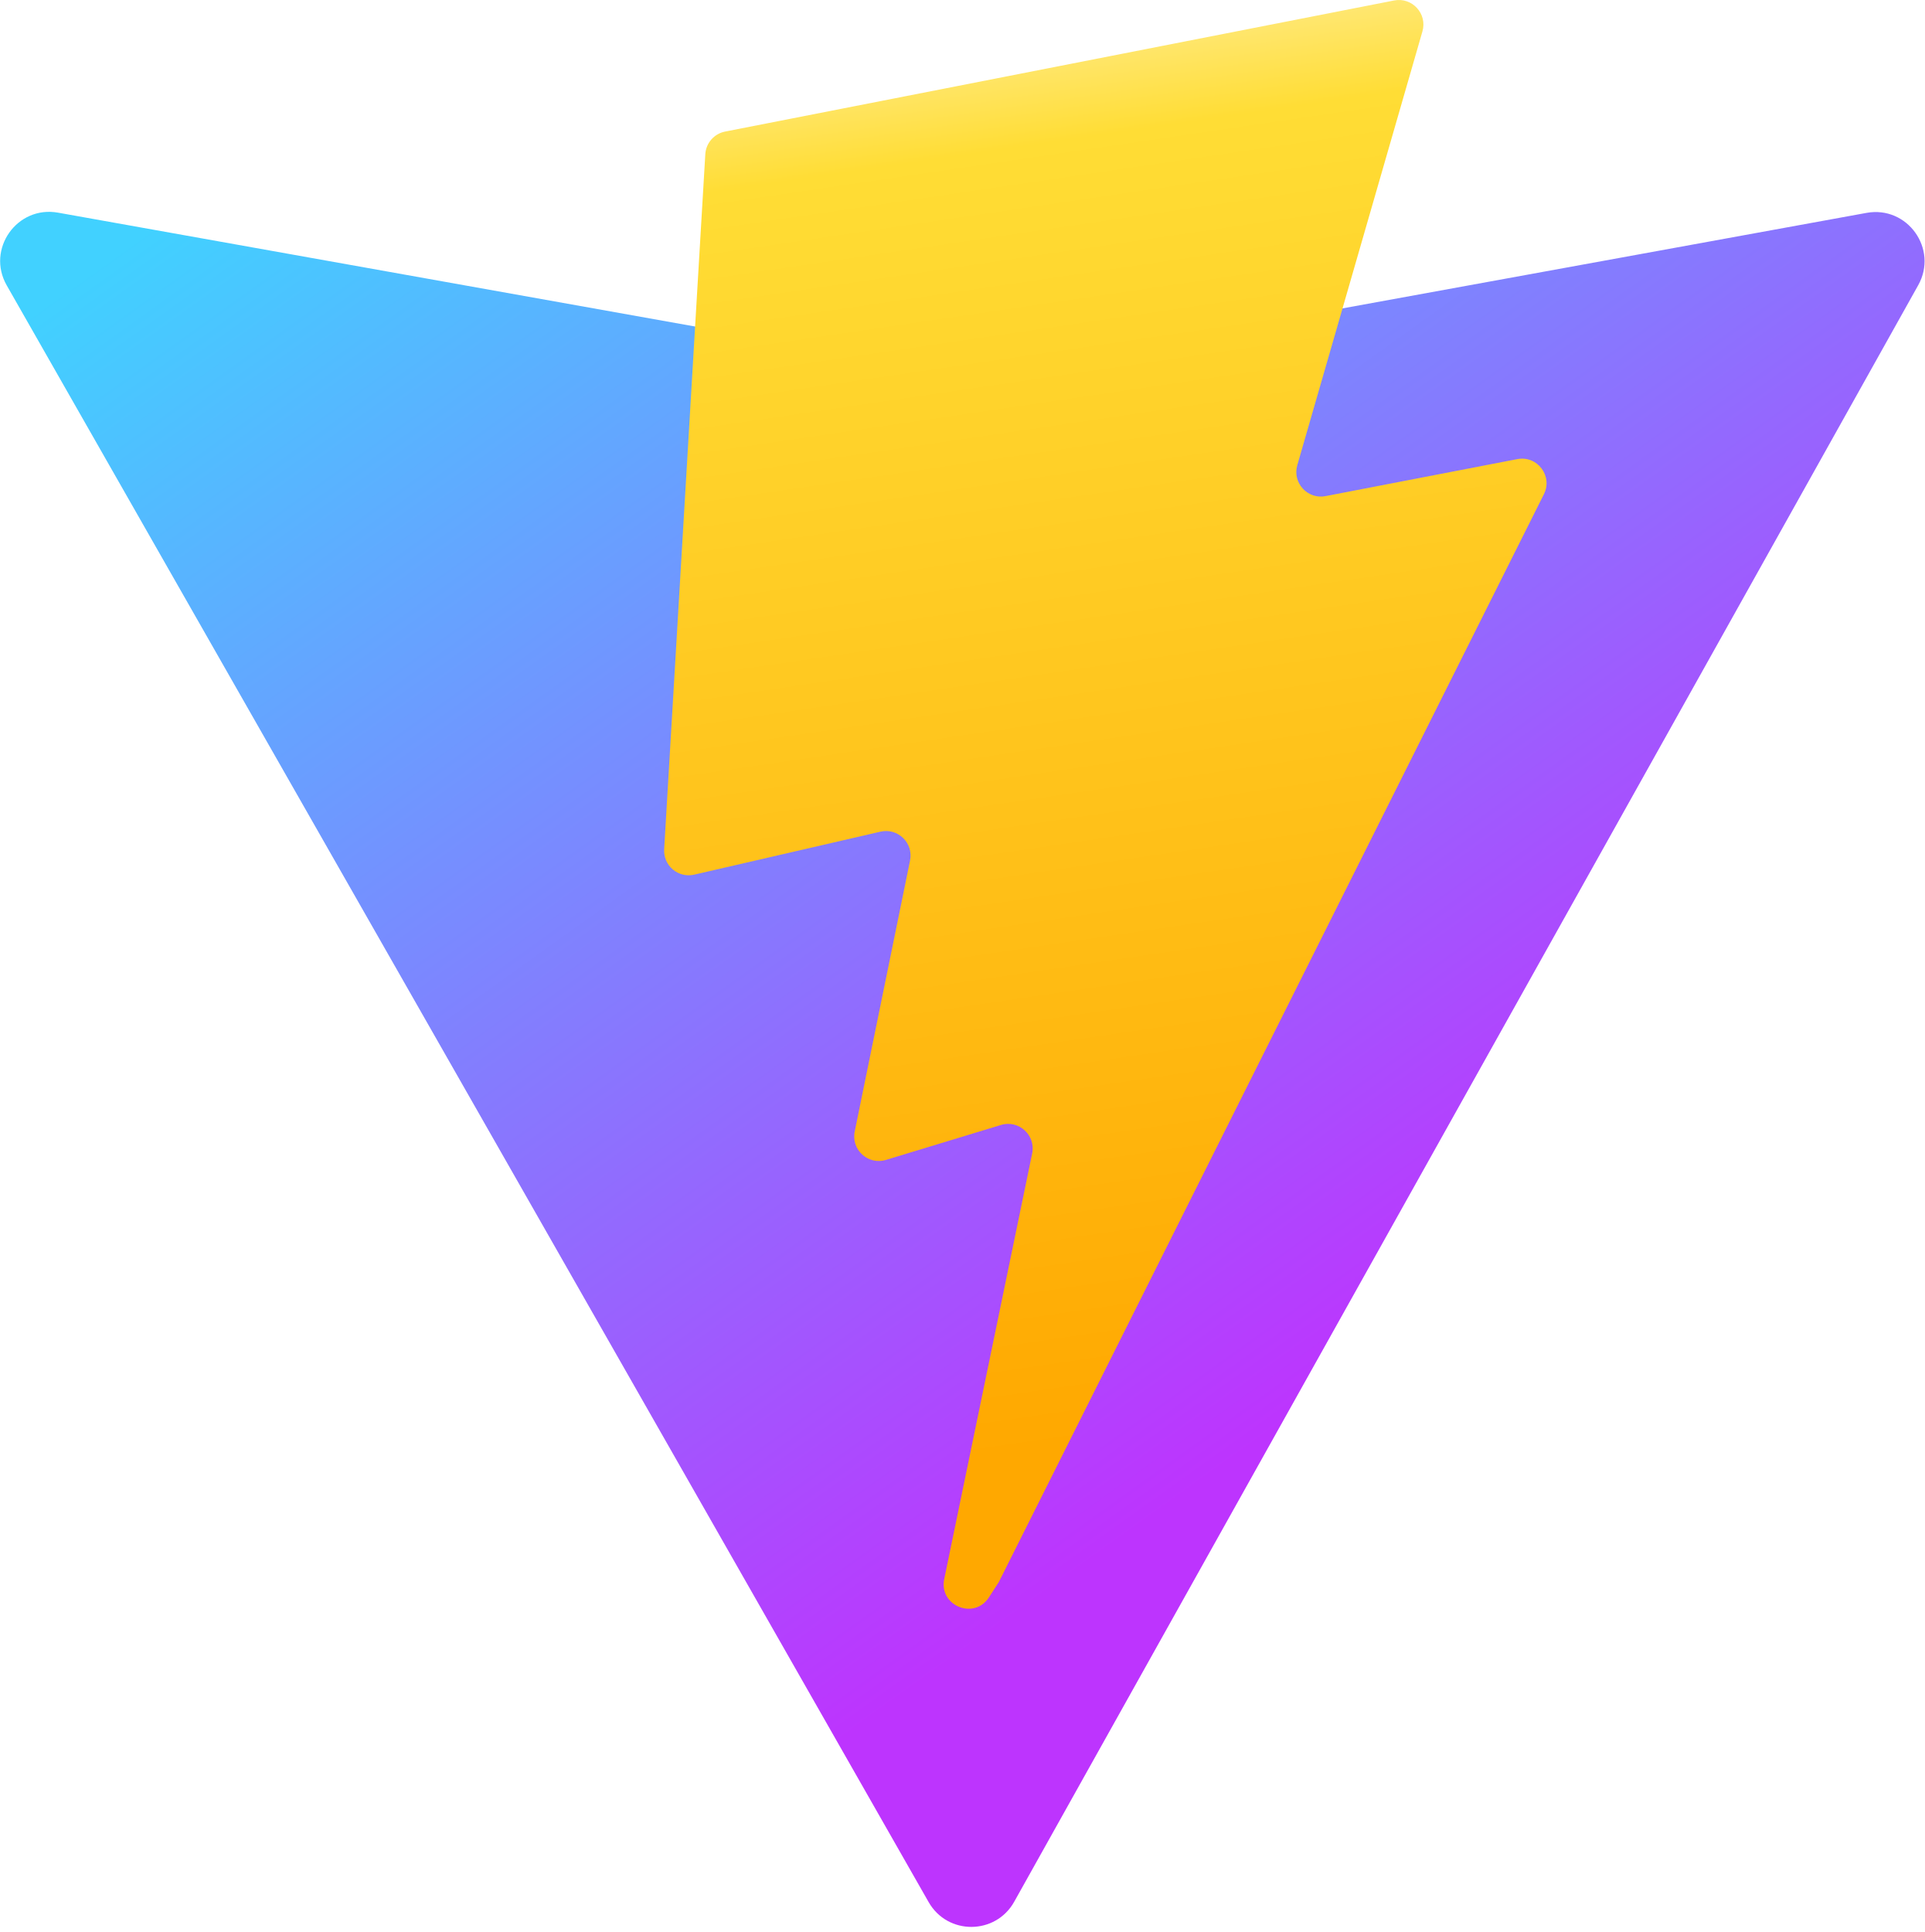
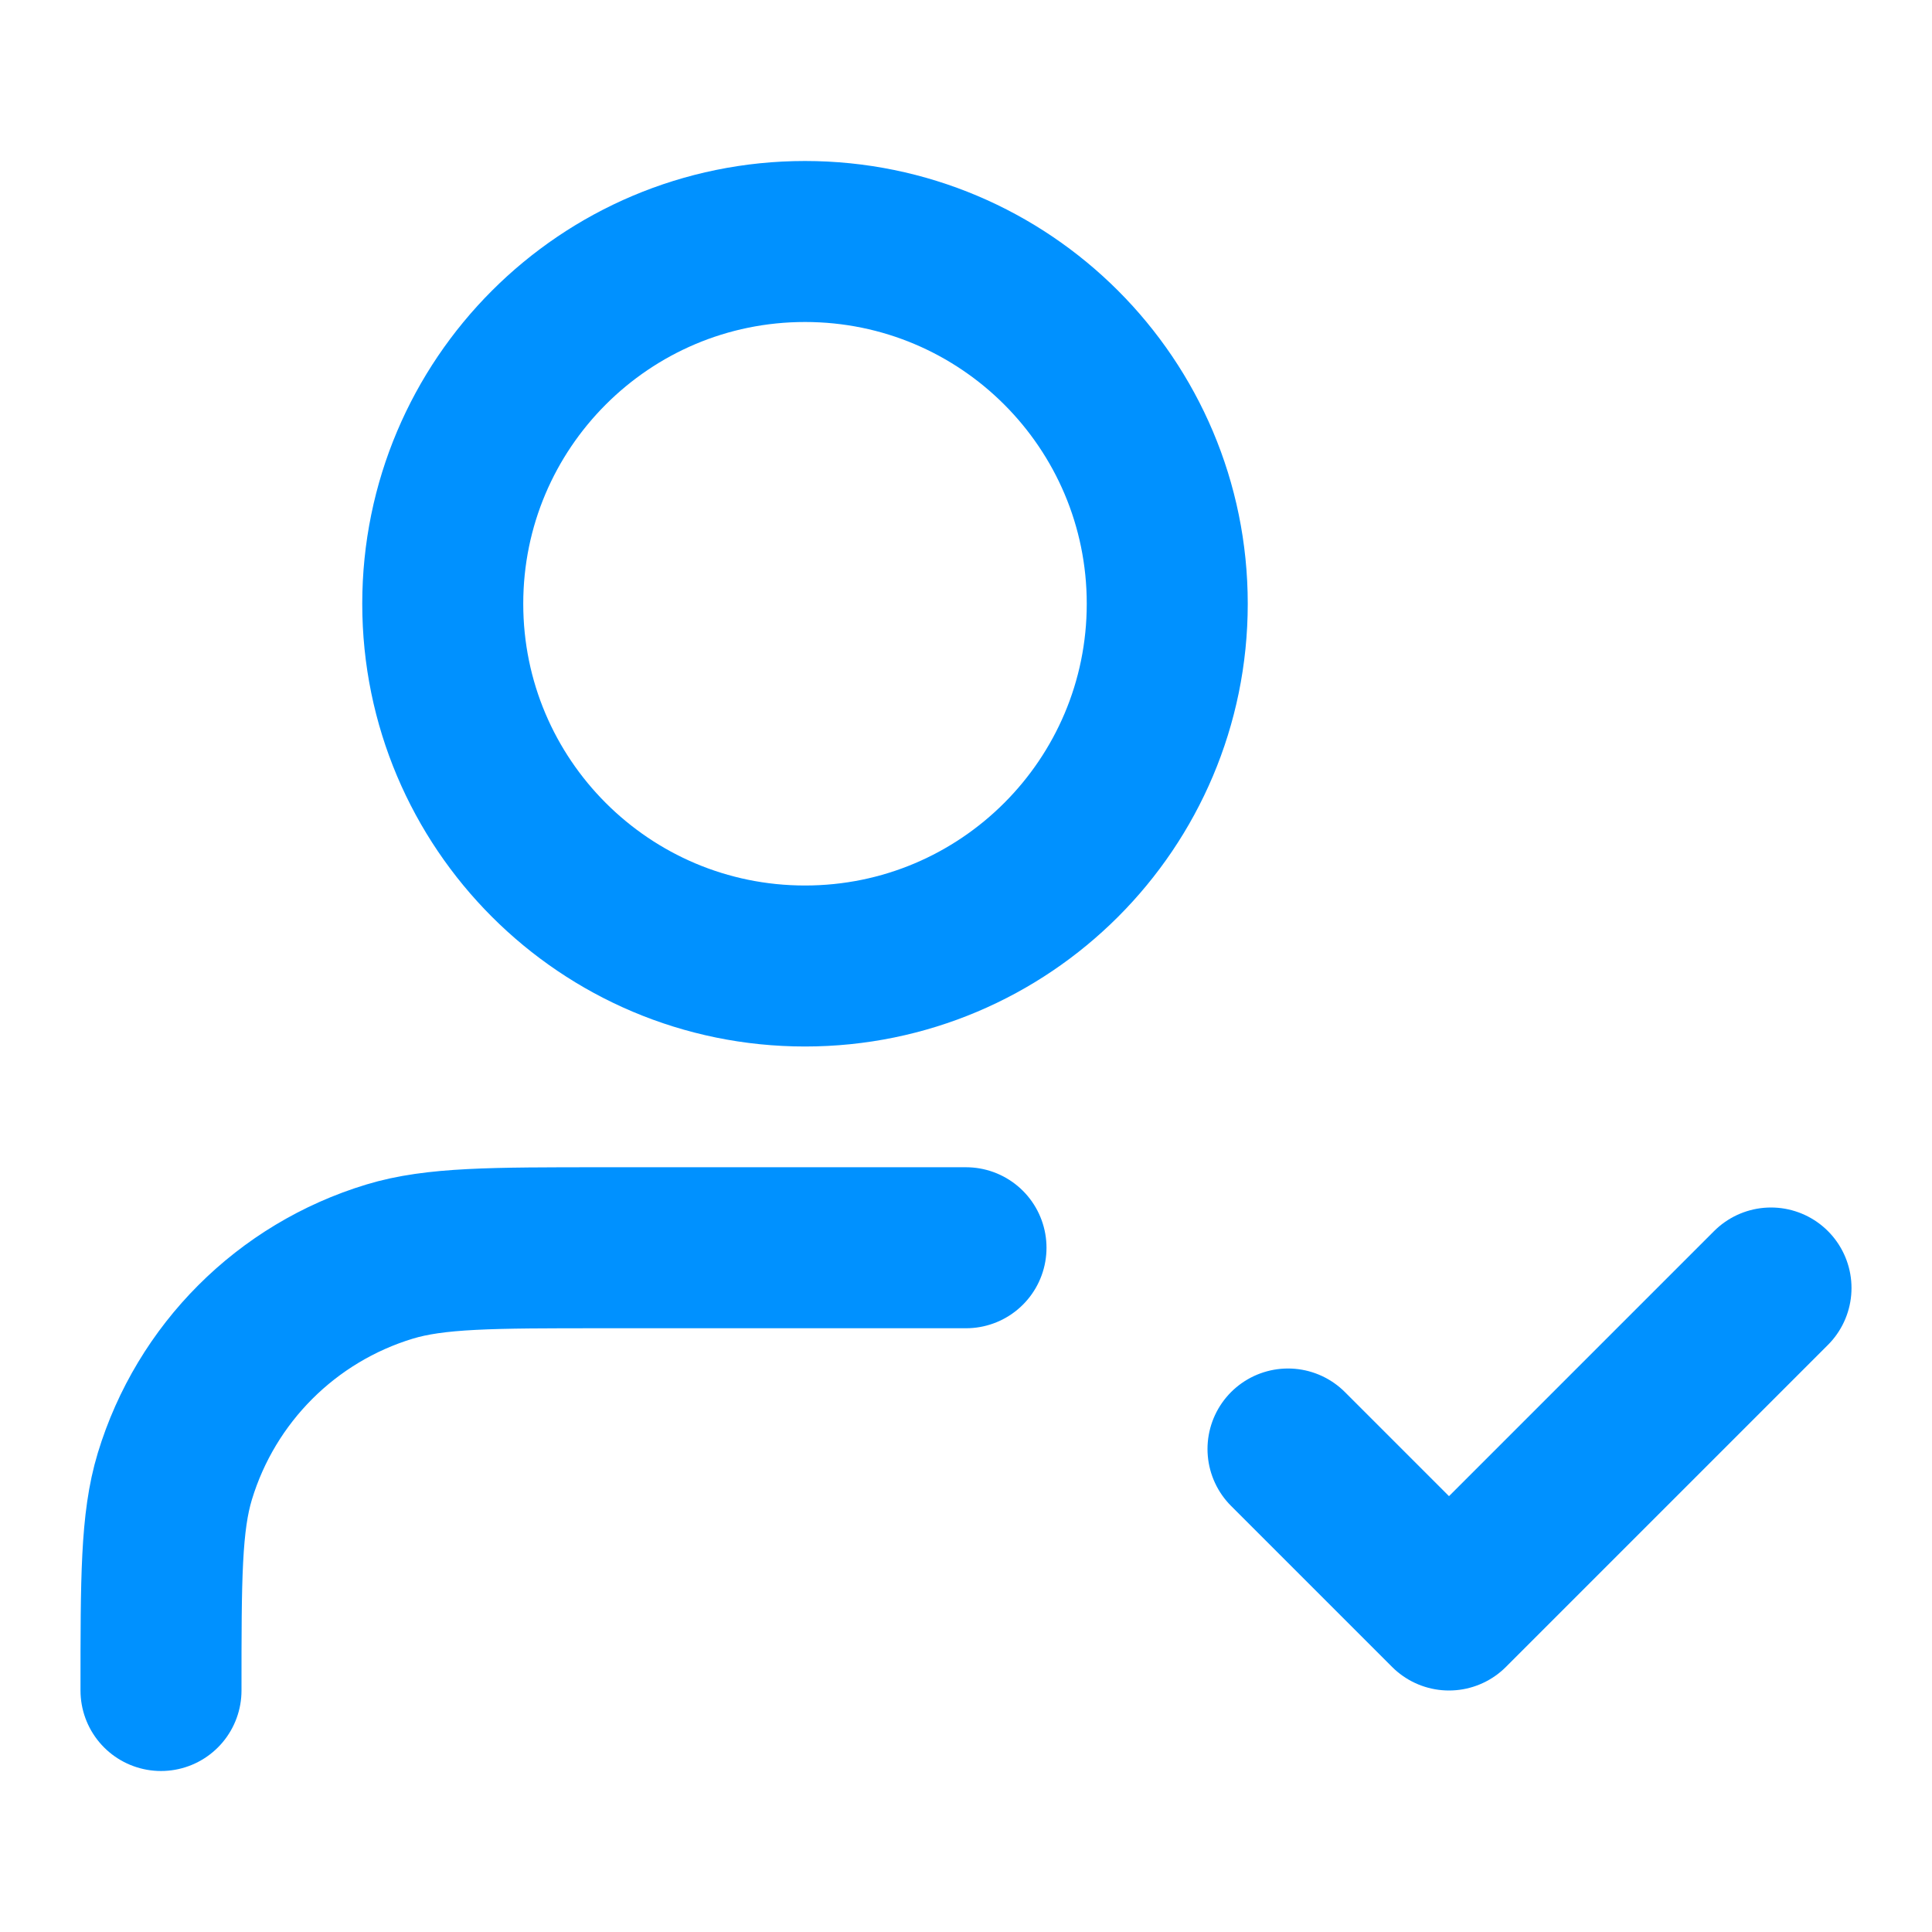
- <svg xmlns="http://www.w3.org/2000/svg" aria-hidden="true" role="img" class="iconify iconify--logos" width="31.88" height="32" preserveAspectRatio="xMidYMid meet" viewBox="0 0 256 257">
-   <defs>
-     <linearGradient id="IconifyId1813088fe1fbc01fb466" x1="-.828%" x2="57.636%" y1="7.652%" y2="78.411%">
-       <stop offset="0%" stop-color="#41D1FF" />
-       <stop offset="100%" stop-color="#BD34FE" />
-     </linearGradient>
-     <linearGradient id="IconifyId1813088fe1fbc01fb467" x1="43.376%" x2="50.316%" y1="2.242%" y2="89.03%">
-       <stop offset="0%" stop-color="#FFEA83" />
-       <stop offset="8.333%" stop-color="#FFDD35" />
-       <stop offset="100%" stop-color="#FFA800" />
-     </linearGradient>
-   </defs>
-   <path fill="url(#IconifyId1813088fe1fbc01fb466)" d="M255.153 37.938L134.897 252.976c-2.483 4.44-8.862 4.466-11.382.048L.875 37.958c-2.746-4.814 1.371-10.646 6.827-9.67l120.385 21.517a6.537 6.537 0 0 0 2.322-.004l117.867-21.483c5.438-.991 9.574 4.796 6.877 9.62Z" />
-   <path fill="url(#IconifyId1813088fe1fbc01fb467)" d="M185.432.063L96.44 17.501a3.268 3.268 0 0 0-2.634 3.014l-5.474 92.456a3.268 3.268 0 0 0 3.997 3.378l24.777-5.718c2.318-.535 4.413 1.507 3.936 3.838l-7.361 36.047c-.495 2.426 1.782 4.5 4.151 3.78l15.304-4.649c2.372-.72 4.652 1.36 4.15 3.788l-11.698 56.621c-.732 3.542 3.979 5.473 5.943 2.437l1.313-2.028l72.516-144.72c1.215-2.423-.88-5.186-3.54-4.672l-25.505 4.922c-2.396.462-4.435-1.77-3.759-4.114l16.646-57.705c.677-2.35-1.37-4.583-3.769-4.113Z" />
+ <svg xmlns="http://www.w3.org/2000/svg" viewBox="0 0 24 24" fill="none">
+   <g id="SVGRepo_bgCarrier" stroke-width="0" />
+   <g id="SVGRepo_tracerCarrier" stroke-linecap="round" stroke-linejoin="round" />
+   <g id="SVGRepo_iconCarrier">
+     <path d="M12 15.5H7.5C6.104 15.5 5.407 15.5 4.839 15.672C3.56 16.06 2.56 17.061 2.172 18.339C2 18.907 2 19.604 2 21M16 18L18 20L22 16M14.5 7.5C14.5 9.985 12.485 12 10 12C7.515 12 5.5 9.985 5.5 7.5C5.5 5.015 7.515 3 10 3C12.485 3 14.5 5.015 14.5 7.5Z" stroke="#0091ff" stroke-width="2" stroke-linecap="round" stroke-linejoin="round" />
+   </g>
</svg>
